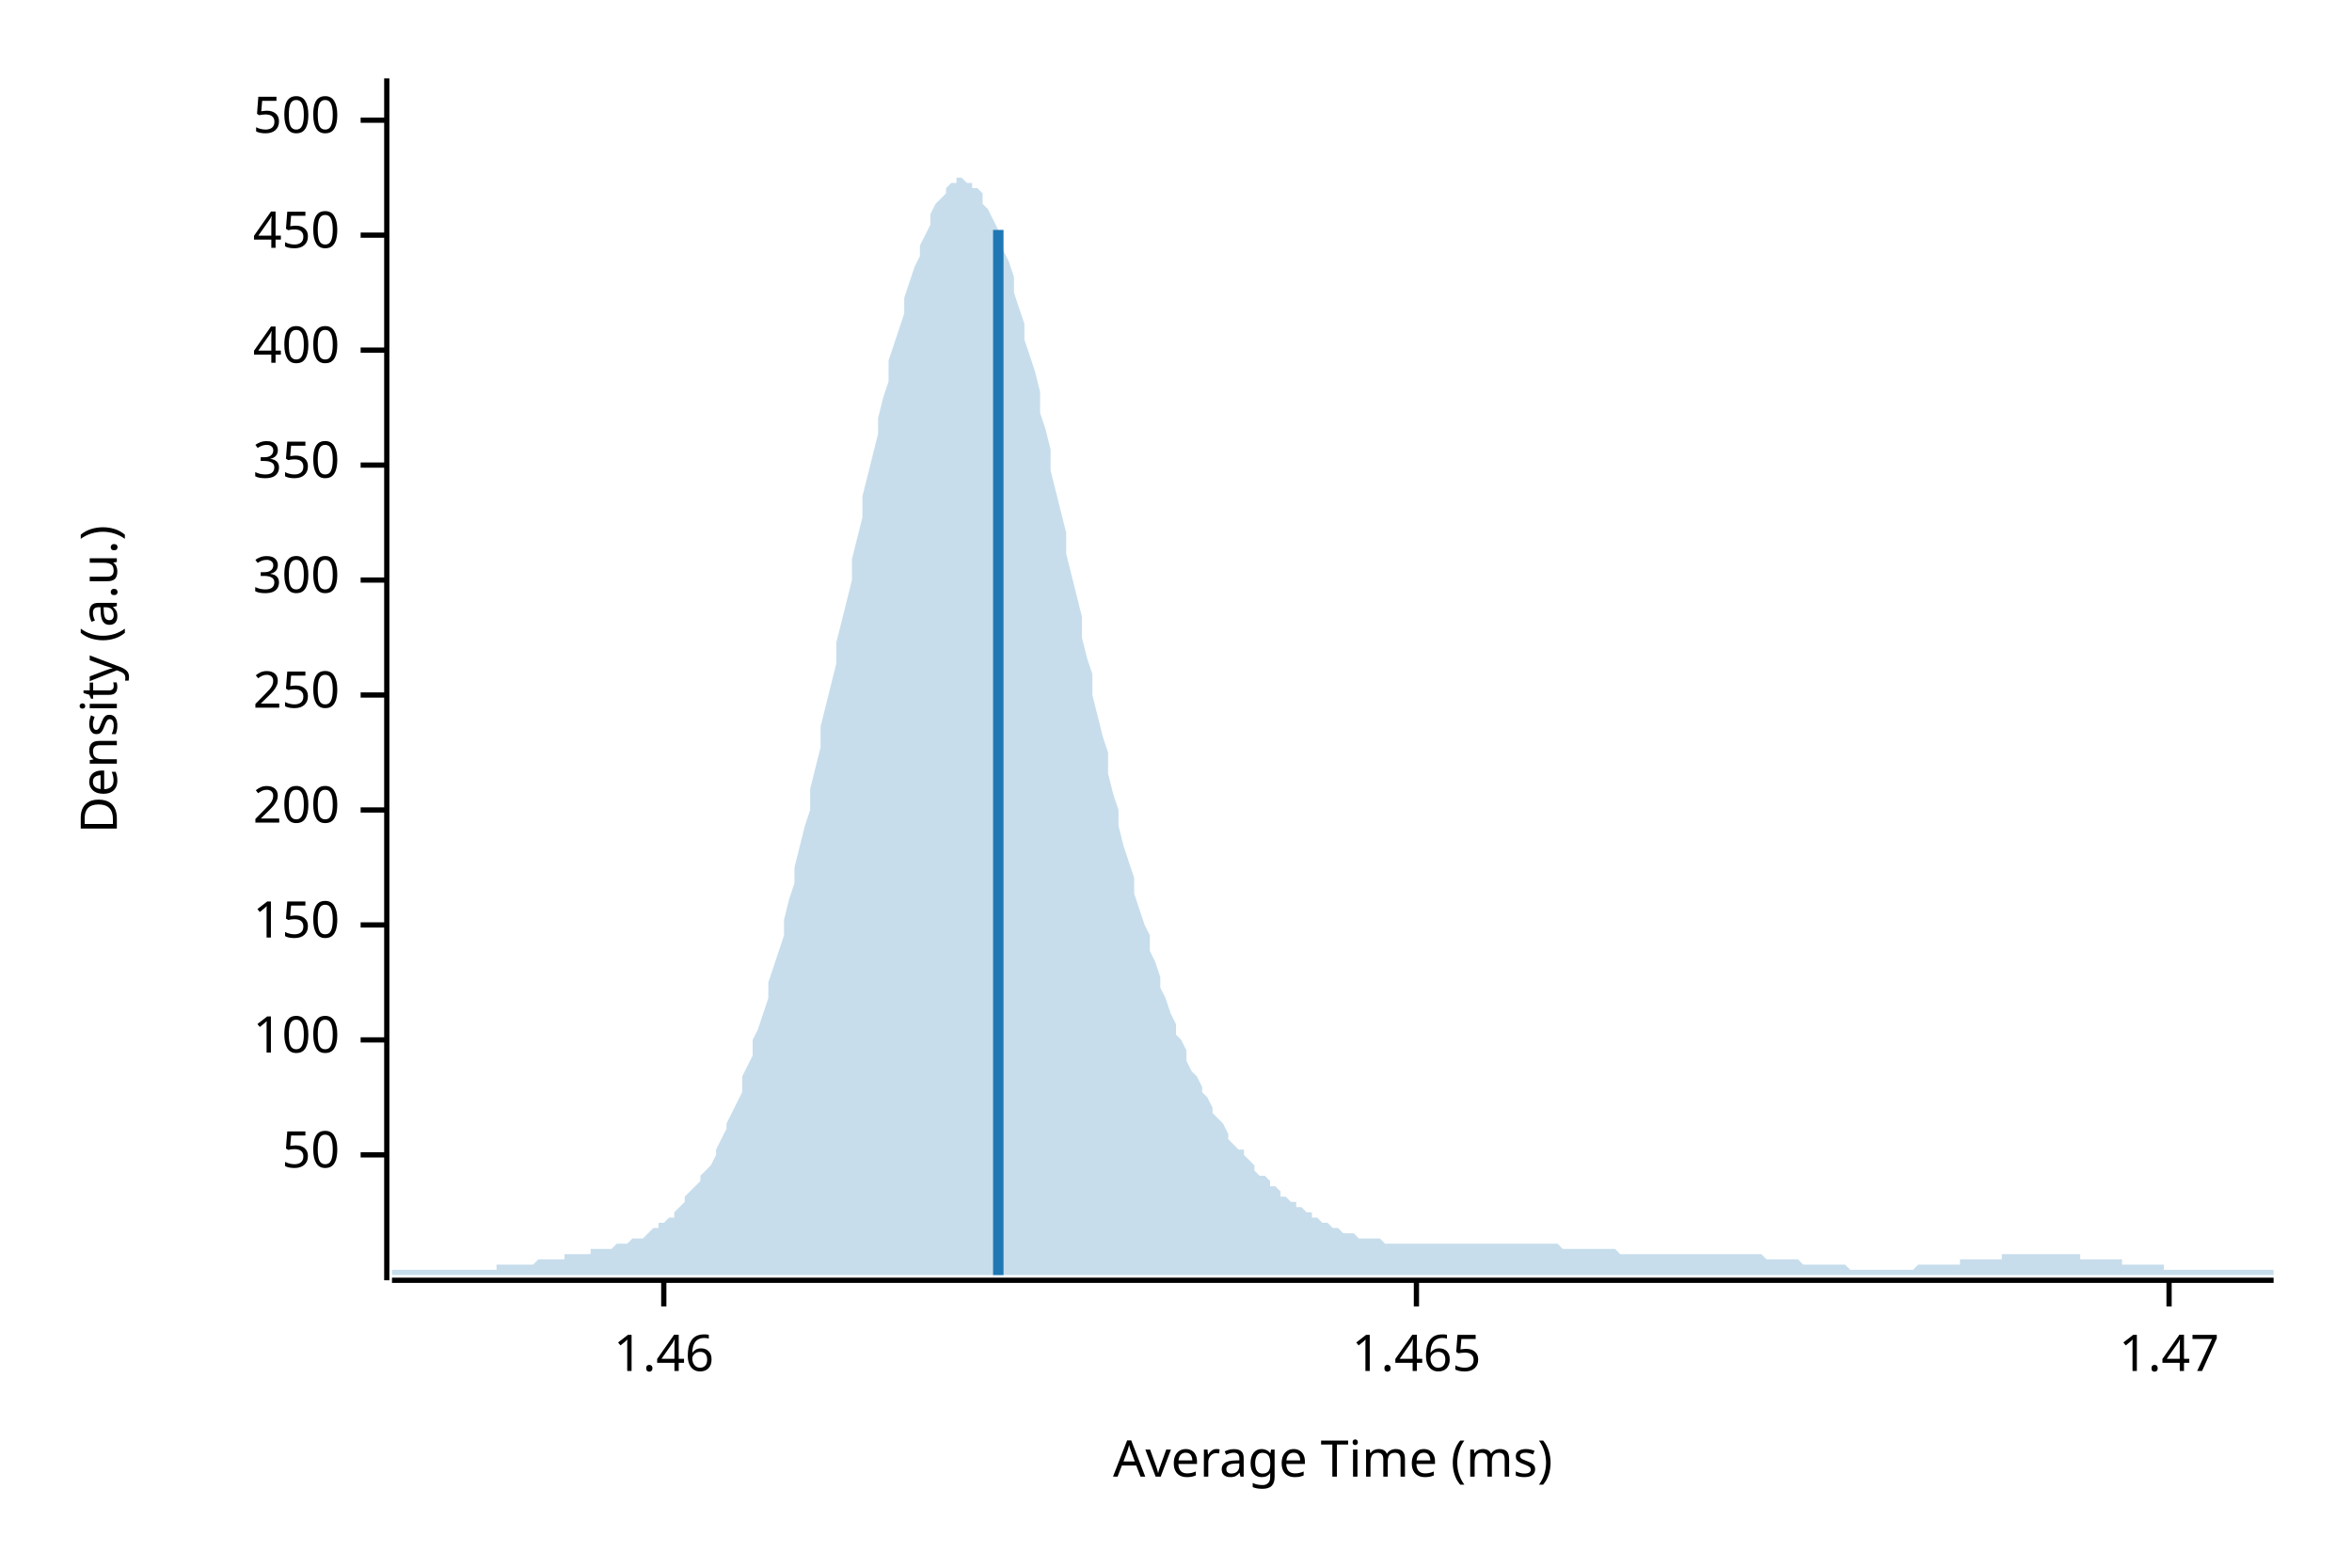
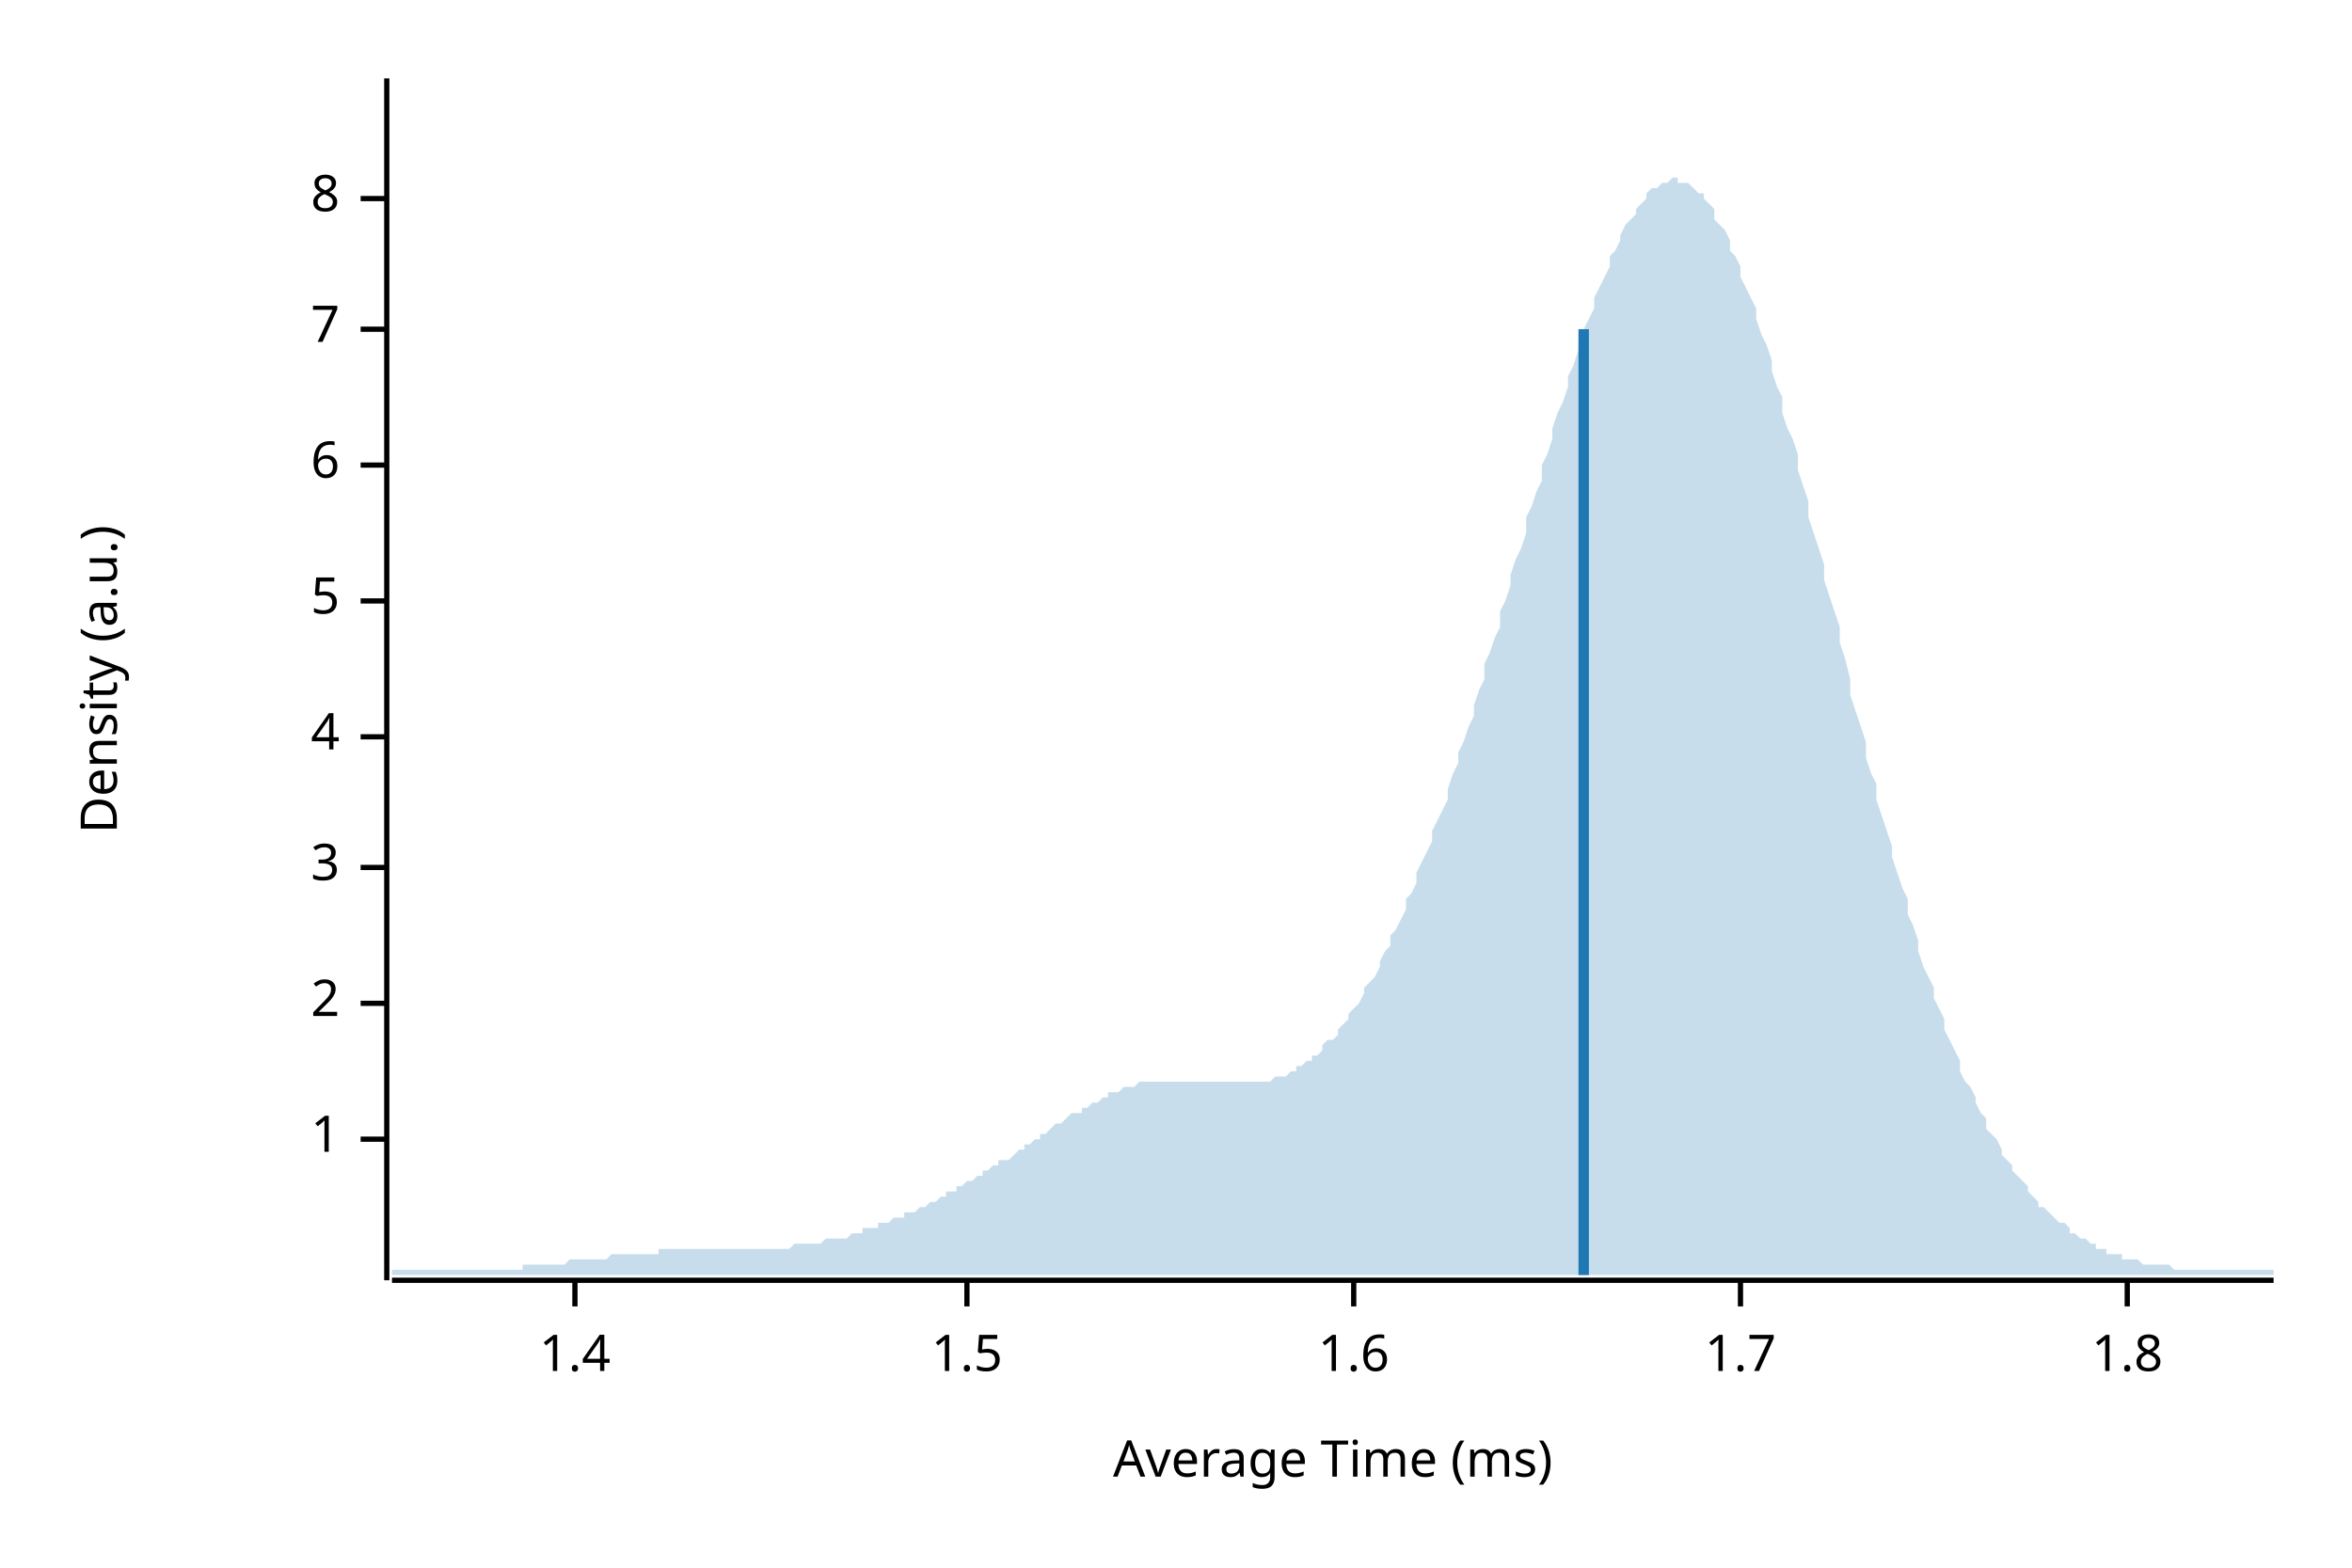
<svg xmlns="http://www.w3.org/2000/svg" width="450" height="300" viewBox="0 0 450 300">
  <text x="15" y="130" dy="0.76em" text-anchor="middle" font-family="sans-serif" font-size="9.677" opacity="1" fill="#000000" transform="rotate(270, 15, 130)">
Density (a.u.)
</text>
  <text x="255" y="285" dy="-0.5ex" text-anchor="middle" font-family="sans-serif" font-size="9.677" opacity="1" fill="#000000">
Average Time (ms)
</text>
  <polyline fill="none" opacity="1" stroke="#000000" stroke-width="1" points="74,15 74,245 " />
-   <text x="65" y="221" dy="0.5ex" text-anchor="end" font-family="sans-serif" font-size="9.677" opacity="1" fill="#000000">
- 50
+   <text x="65" y="218" dy="0.5ex" text-anchor="end" font-family="sans-serif" font-size="9.677" opacity="1" fill="#000000">
+ 1
</text>
-   <polyline fill="none" opacity="1" stroke="#000000" stroke-width="1" points="69,221 74,221 " />
-   <text x="65" y="199" dy="0.5ex" text-anchor="end" font-family="sans-serif" font-size="9.677" opacity="1" fill="#000000">
- 100
+   <polyline fill="none" opacity="1" stroke="#000000" stroke-width="1" points="69,218 74,218 " />
+   <text x="65" y="192" dy="0.5ex" text-anchor="end" font-family="sans-serif" font-size="9.677" opacity="1" fill="#000000">
+ 2
</text>
-   <polyline fill="none" opacity="1" stroke="#000000" stroke-width="1" points="69,199 74,199 " />
-   <text x="65" y="177" dy="0.5ex" text-anchor="end" font-family="sans-serif" font-size="9.677" opacity="1" fill="#000000">
- 150
+   <polyline fill="none" opacity="1" stroke="#000000" stroke-width="1" points="69,192 74,192 " />
+   <text x="65" y="166" dy="0.5ex" text-anchor="end" font-family="sans-serif" font-size="9.677" opacity="1" fill="#000000">
+ 3
</text>
-   <polyline fill="none" opacity="1" stroke="#000000" stroke-width="1" points="69,177 74,177 " />
-   <text x="65" y="155" dy="0.5ex" text-anchor="end" font-family="sans-serif" font-size="9.677" opacity="1" fill="#000000">
- 200
+   <polyline fill="none" opacity="1" stroke="#000000" stroke-width="1" points="69,166 74,166 " />
+   <text x="65" y="141" dy="0.5ex" text-anchor="end" font-family="sans-serif" font-size="9.677" opacity="1" fill="#000000">
+ 4
</text>
-   <polyline fill="none" opacity="1" stroke="#000000" stroke-width="1" points="69,155 74,155 " />
-   <text x="65" y="133" dy="0.5ex" text-anchor="end" font-family="sans-serif" font-size="9.677" opacity="1" fill="#000000">
- 250
+   <polyline fill="none" opacity="1" stroke="#000000" stroke-width="1" points="69,141 74,141 " />
+   <text x="65" y="115" dy="0.5ex" text-anchor="end" font-family="sans-serif" font-size="9.677" opacity="1" fill="#000000">
+ 5
</text>
-   <polyline fill="none" opacity="1" stroke="#000000" stroke-width="1" points="69,133 74,133 " />
-   <text x="65" y="111" dy="0.5ex" text-anchor="end" font-family="sans-serif" font-size="9.677" opacity="1" fill="#000000">
- 300
- </text>
-   <polyline fill="none" opacity="1" stroke="#000000" stroke-width="1" points="69,111 74,111 " />
+   <polyline fill="none" opacity="1" stroke="#000000" stroke-width="1" points="69,115 74,115 " />
  <text x="65" y="89" dy="0.5ex" text-anchor="end" font-family="sans-serif" font-size="9.677" opacity="1" fill="#000000">
- 350
+ 6
</text>
  <polyline fill="none" opacity="1" stroke="#000000" stroke-width="1" points="69,89 74,89 " />
-   <text x="65" y="67" dy="0.5ex" text-anchor="end" font-family="sans-serif" font-size="9.677" opacity="1" fill="#000000">
- 400
+   <text x="65" y="63" dy="0.5ex" text-anchor="end" font-family="sans-serif" font-size="9.677" opacity="1" fill="#000000">
+ 7
</text>
-   <polyline fill="none" opacity="1" stroke="#000000" stroke-width="1" points="69,67 74,67 " />
-   <text x="65" y="45" dy="0.5ex" text-anchor="end" font-family="sans-serif" font-size="9.677" opacity="1" fill="#000000">
- 450
+   <polyline fill="none" opacity="1" stroke="#000000" stroke-width="1" points="69,63 74,63 " />
+   <text x="65" y="38" dy="0.5ex" text-anchor="end" font-family="sans-serif" font-size="9.677" opacity="1" fill="#000000">
+ 8
</text>
-   <polyline fill="none" opacity="1" stroke="#000000" stroke-width="1" points="69,45 74,45 " />
-   <text x="65" y="23" dy="0.5ex" text-anchor="end" font-family="sans-serif" font-size="9.677" opacity="1" fill="#000000">
- 500
+   <polyline fill="none" opacity="1" stroke="#000000" stroke-width="1" points="69,38 74,38 " />
+   <polyline fill="none" opacity="1" stroke="#000000" stroke-width="1" points="75,245 435,245 " />
+   <text x="110" y="255" dy="0.76em" text-anchor="middle" font-family="sans-serif" font-size="9.677" opacity="1" fill="#000000">
+ 1.4
</text>
-   <polyline fill="none" opacity="1" stroke="#000000" stroke-width="1" points="69,23 74,23 " />
-   <polyline fill="none" opacity="1" stroke="#000000" stroke-width="1" points="75,245 435,245 " />
-   <text x="127" y="255" dy="0.76em" text-anchor="middle" font-family="sans-serif" font-size="9.677" opacity="1" fill="#000000">
- 1.46
+   <polyline fill="none" opacity="1" stroke="#000000" stroke-width="1" points="110,245 110,250 " />
+   <text x="185" y="255" dy="0.76em" text-anchor="middle" font-family="sans-serif" font-size="9.677" opacity="1" fill="#000000">
+ 1.5
</text>
-   <polyline fill="none" opacity="1" stroke="#000000" stroke-width="1" points="127,245 127,250 " />
-   <text x="271" y="255" dy="0.76em" text-anchor="middle" font-family="sans-serif" font-size="9.677" opacity="1" fill="#000000">
- 1.465
+   <polyline fill="none" opacity="1" stroke="#000000" stroke-width="1" points="185,245 185,250 " />
+   <text x="259" y="255" dy="0.76em" text-anchor="middle" font-family="sans-serif" font-size="9.677" opacity="1" fill="#000000">
+ 1.6
</text>
-   <polyline fill="none" opacity="1" stroke="#000000" stroke-width="1" points="271,245 271,250 " />
-   <text x="415" y="255" dy="0.76em" text-anchor="middle" font-family="sans-serif" font-size="9.677" opacity="1" fill="#000000">
- 1.47
+   <polyline fill="none" opacity="1" stroke="#000000" stroke-width="1" points="259,245 259,250 " />
+   <text x="333" y="255" dy="0.76em" text-anchor="middle" font-family="sans-serif" font-size="9.677" opacity="1" fill="#000000">
+ 1.7
</text>
-   <polyline fill="none" opacity="1" stroke="#000000" stroke-width="1" points="415,245 415,250 " />
-   <polygon opacity="0.25" fill="#1F78B4" points="75,243 75,243 76,243 77,243 77,243 78,243 79,243 80,243 80,243 81,243 82,243 82,243 83,243 84,243 85,243 85,243 86,243 87,243 87,243 88,243 89,243 90,243 90,243 91,243 92,243 93,243 93,243 94,243 95,243 95,242 96,242 97,242 98,242 98,242 99,242 100,242 100,242 101,242 102,242 103,241 103,241 104,241 105,241 106,241 106,241 107,241 108,241 108,240 109,240 110,240 111,240 111,240 112,240 113,240 113,239 114,239 115,239 116,239 116,239 117,239 118,238 119,238 119,238 120,238 121,237 121,237 122,237 123,237 124,236 124,236 125,235 126,235 126,234 127,234 128,233 129,233 129,232 130,231 131,230 131,229 132,228 133,227 134,226 134,225 135,224 136,223 137,221 137,220 138,218 139,216 139,215 140,213 141,211 142,209 142,206 143,204 144,202 144,199 145,197 146,194 147,191 147,188 148,185 149,182 150,179 150,176 151,172 152,169 152,166 153,162 154,158 155,155 155,151 156,147 157,143 157,139 158,135 159,131 160,127 160,123 161,119 162,115 163,111 163,107 164,103 165,99 165,95 166,91 167,87 168,83 168,80 169,76 170,73 170,69 171,66 172,63 173,60 173,57 174,54 175,51 176,49 176,47 177,45 178,43 178,41 179,39 180,38 181,37 181,36 182,35 183,35 183,34 184,34 185,35 186,35 186,36 187,36 188,37 188,39 189,40 190,42 191,44 191,46 192,48 193,50 194,53 194,56 195,59 196,62 196,65 197,68 198,71 199,75 199,79 200,82 201,86 201,90 202,94 203,98 204,102 204,106 205,110 206,114 207,118 207,122 208,126 209,129 209,133 210,137 211,141 212,144 212,148 213,152 214,155 214,158 215,162 216,165 217,168 217,171 218,174 219,177 220,179 220,182 221,184 222,187 222,189 223,191 224,194 225,196 225,198 226,199 227,201 227,203 228,205 229,206 230,208 230,209 231,210 232,212 232,213 233,214 234,215 235,217 235,218 236,219 237,220 238,220 238,221 239,222 240,223 240,224 241,225 242,225 243,226 243,227 244,227 245,228 245,229 246,229 247,230 248,230 248,231 249,231 250,232 251,232 251,233 252,233 253,234 253,234 254,234 255,235 256,235 256,235 257,236 258,236 258,236 259,236 260,237 261,237 261,237 262,237 263,237 264,237 264,237 265,238 266,238 266,238 267,238 268,238 269,238 269,238 270,238 271,238 271,238 272,238 273,238 274,238 274,238 275,238 276,238 277,238 277,238 278,238 279,238 279,238 280,238 281,238 282,238 282,238 283,238 284,238 284,238 285,238 286,238 287,238 287,238 288,238 289,238 289,238 290,238 291,238 292,238 292,238 293,238 294,238 295,238 295,238 296,238 297,238 297,238 298,238 299,239 300,239 300,239 301,239 302,239 302,239 303,239 304,239 305,239 305,239 306,239 307,239 308,239 308,239 309,239 310,240 310,240 311,240 312,240 313,240 313,240 314,240 315,240 315,240 316,240 317,240 318,240 318,240 319,240 320,240 321,240 321,240 322,240 323,240 323,240 324,240 325,240 326,240 326,240 327,240 328,240 328,240 329,240 330,240 331,240 331,240 332,240 333,240 333,240 334,240 335,240 336,240 336,240 337,240 338,241 339,241 339,241 340,241 341,241 341,241 342,241 343,241 344,241 344,241 345,242 346,242 346,242 347,242 348,242 349,242 349,242 350,242 351,242 352,242 352,242 353,242 354,243 354,243 355,243 356,243 357,243 357,243 358,243 359,243 359,243 360,243 361,243 362,243 362,243 363,243 364,243 365,243 365,243 366,243 367,242 367,242 368,242 369,242 370,242 370,242 371,242 372,242 372,242 373,242 374,242 375,242 375,241 376,241 377,241 378,241 378,241 379,241 380,241 380,241 381,241 382,241 383,241 383,240 384,240 385,240 385,240 386,240 387,240 388,240 388,240 389,240 390,240 390,240 391,240 392,240 393,240 393,240 394,240 395,240 396,240 396,240 397,240 398,240 398,241 399,241 400,241 401,241 401,241 402,241 403,241 403,241 404,241 405,241 406,241 406,242 407,242 408,242 409,242 409,242 410,242 411,242 411,242 412,242 413,242 414,242 414,243 415,243 416,243 416,243 417,243 418,243 419,243 419,243 420,243 421,243 422,243 422,243 423,243 424,243 424,243 425,243 426,243 427,243 427,243 428,243 429,243 429,243 430,243 431,243 432,243 432,243 433,243 434,243 435,243 435,244 75,244 " />
-   <polyline fill="none" opacity="1" stroke="#1F78B4" stroke-width="2" points="191,244 191,44 " />
+   <polyline fill="none" opacity="1" stroke="#000000" stroke-width="1" points="333,245 333,250 " />
+   <text x="407" y="255" dy="0.76em" text-anchor="middle" font-family="sans-serif" font-size="9.677" opacity="1" fill="#000000">
+ 1.8
+ </text>
+   <polyline fill="none" opacity="1" stroke="#000000" stroke-width="1" points="407,245 407,250 " />
+   <polygon opacity="0.25" fill="#1F78B4" points="75,243 75,243 76,243 77,243 77,243 78,243 79,243 80,243 80,243 81,243 82,243 82,243 83,243 84,243 85,243 85,243 86,243 87,243 87,243 88,243 89,243 90,243 90,243 91,243 92,243 93,243 93,243 94,243 95,243 95,243 96,243 97,243 98,243 98,243 99,243 100,243 100,242 101,242 102,242 103,242 103,242 104,242 105,242 106,242 106,242 107,242 108,242 108,242 109,241 110,241 111,241 111,241 112,241 113,241 113,241 114,241 115,241 116,241 116,241 117,240 118,240 119,240 119,240 120,240 121,240 121,240 122,240 123,240 124,240 124,240 125,240 126,240 126,239 127,239 128,239 129,239 129,239 130,239 131,239 131,239 132,239 133,239 134,239 134,239 135,239 136,239 137,239 137,239 138,239 139,239 139,239 140,239 141,239 142,239 142,239 143,239 144,239 144,239 145,239 146,239 147,239 147,239 148,239 149,239 150,239 150,239 151,239 152,238 152,238 153,238 154,238 155,238 155,238 156,238 157,238 157,238 158,237 159,237 160,237 160,237 161,237 162,237 163,236 163,236 164,236 165,236 165,235 166,235 167,235 168,235 168,234 169,234 170,234 170,234 171,233 172,233 173,233 173,232 174,232 175,232 176,231 176,231 177,231 178,230 178,230 179,230 180,229 181,229 181,228 182,228 183,228 183,227 184,227 185,226 186,226 186,226 187,225 188,225 188,224 189,224 190,223 191,223 191,222 192,222 193,222 194,221 194,221 195,220 196,220 196,219 197,219 198,218 199,218 199,217 200,217 201,216 201,216 202,215 203,215 204,214 204,214 205,213 206,213 207,213 207,212 208,212 209,211 209,211 210,211 211,210 212,210 212,209 213,209 214,209 214,209 215,208 216,208 217,208 217,208 218,207 219,207 220,207 220,207 221,207 222,207 222,207 223,207 224,207 225,207 225,207 226,207 227,207 227,207 228,207 229,207 230,207 230,207 231,207 232,207 232,207 233,207 234,207 235,207 235,207 236,207 237,207 238,207 238,207 239,207 240,207 240,207 241,207 242,207 243,207 243,207 244,206 245,206 245,206 246,206 247,205 248,205 248,204 249,204 250,203 251,203 251,202 252,202 253,201 253,200 254,199 255,199 256,198 256,197 257,196 258,195 258,194 259,193 260,192 261,190 261,189 262,188 263,187 264,185 264,184 265,182 266,181 266,179 267,178 268,176 269,174 269,172 270,171 271,169 271,167 272,165 273,163 274,161 274,159 275,157 276,155 277,153 277,151 278,148 279,146 279,144 280,142 281,139 282,137 282,135 283,132 284,130 284,127 285,125 286,122 287,120 287,117 288,115 289,112 289,110 290,107 291,105 292,102 292,99 293,97 294,94 295,92 295,89 296,87 297,84 297,82 298,79 299,77 300,74 300,72 301,70 302,67 302,65 303,63 304,61 305,59 305,57 306,55 307,53 308,51 308,49 309,48 310,46 310,45 311,43 312,42 313,41 313,40 314,39 315,38 315,37 316,36 317,36 318,35 318,35 319,35 320,34 321,34 321,35 322,35 323,35 323,35 324,36 325,37 326,37 326,38 327,39 328,40 328,42 329,43 330,44 331,46 331,48 332,49 333,51 333,53 334,55 335,57 336,59 336,61 337,64 338,66 339,69 339,71 340,74 341,76 341,79 342,82 343,84 344,87 344,90 345,93 346,96 346,99 347,102 348,105 349,108 349,111 350,114 351,117 352,120 352,123 353,126 354,130 354,133 355,136 356,139 357,142 357,145 358,148 359,150 359,153 360,156 361,159 362,162 362,164 363,167 364,170 365,172 365,175 366,177 367,180 367,182 368,185 369,187 370,189 370,191 371,193 372,195 372,197 373,199 374,201 375,203 375,205 376,207 377,208 378,210 378,211 379,213 380,214 380,216 381,217 382,218 383,220 383,221 384,222 385,223 385,224 386,225 387,226 388,227 388,228 389,229 390,230 390,231 391,231 392,232 393,233 393,233 394,234 395,234 396,235 396,236 397,236 398,237 398,237 399,237 400,238 401,238 401,239 402,239 403,239 403,240 404,240 405,240 406,240 406,241 407,241 408,241 409,241 409,241 410,242 411,242 411,242 412,242 413,242 414,242 414,242 415,242 416,243 416,243 417,243 418,243 419,243 419,243 420,243 421,243 422,243 422,243 423,243 424,243 424,243 425,243 426,243 427,243 427,243 428,243 429,243 429,243 430,243 431,243 432,243 432,243 433,243 434,243 435,243 435,244 75,244 " />
+   <polyline fill="none" opacity="1" stroke="#1F78B4" stroke-width="2" points="303,244 303,63 " />
</svg>
